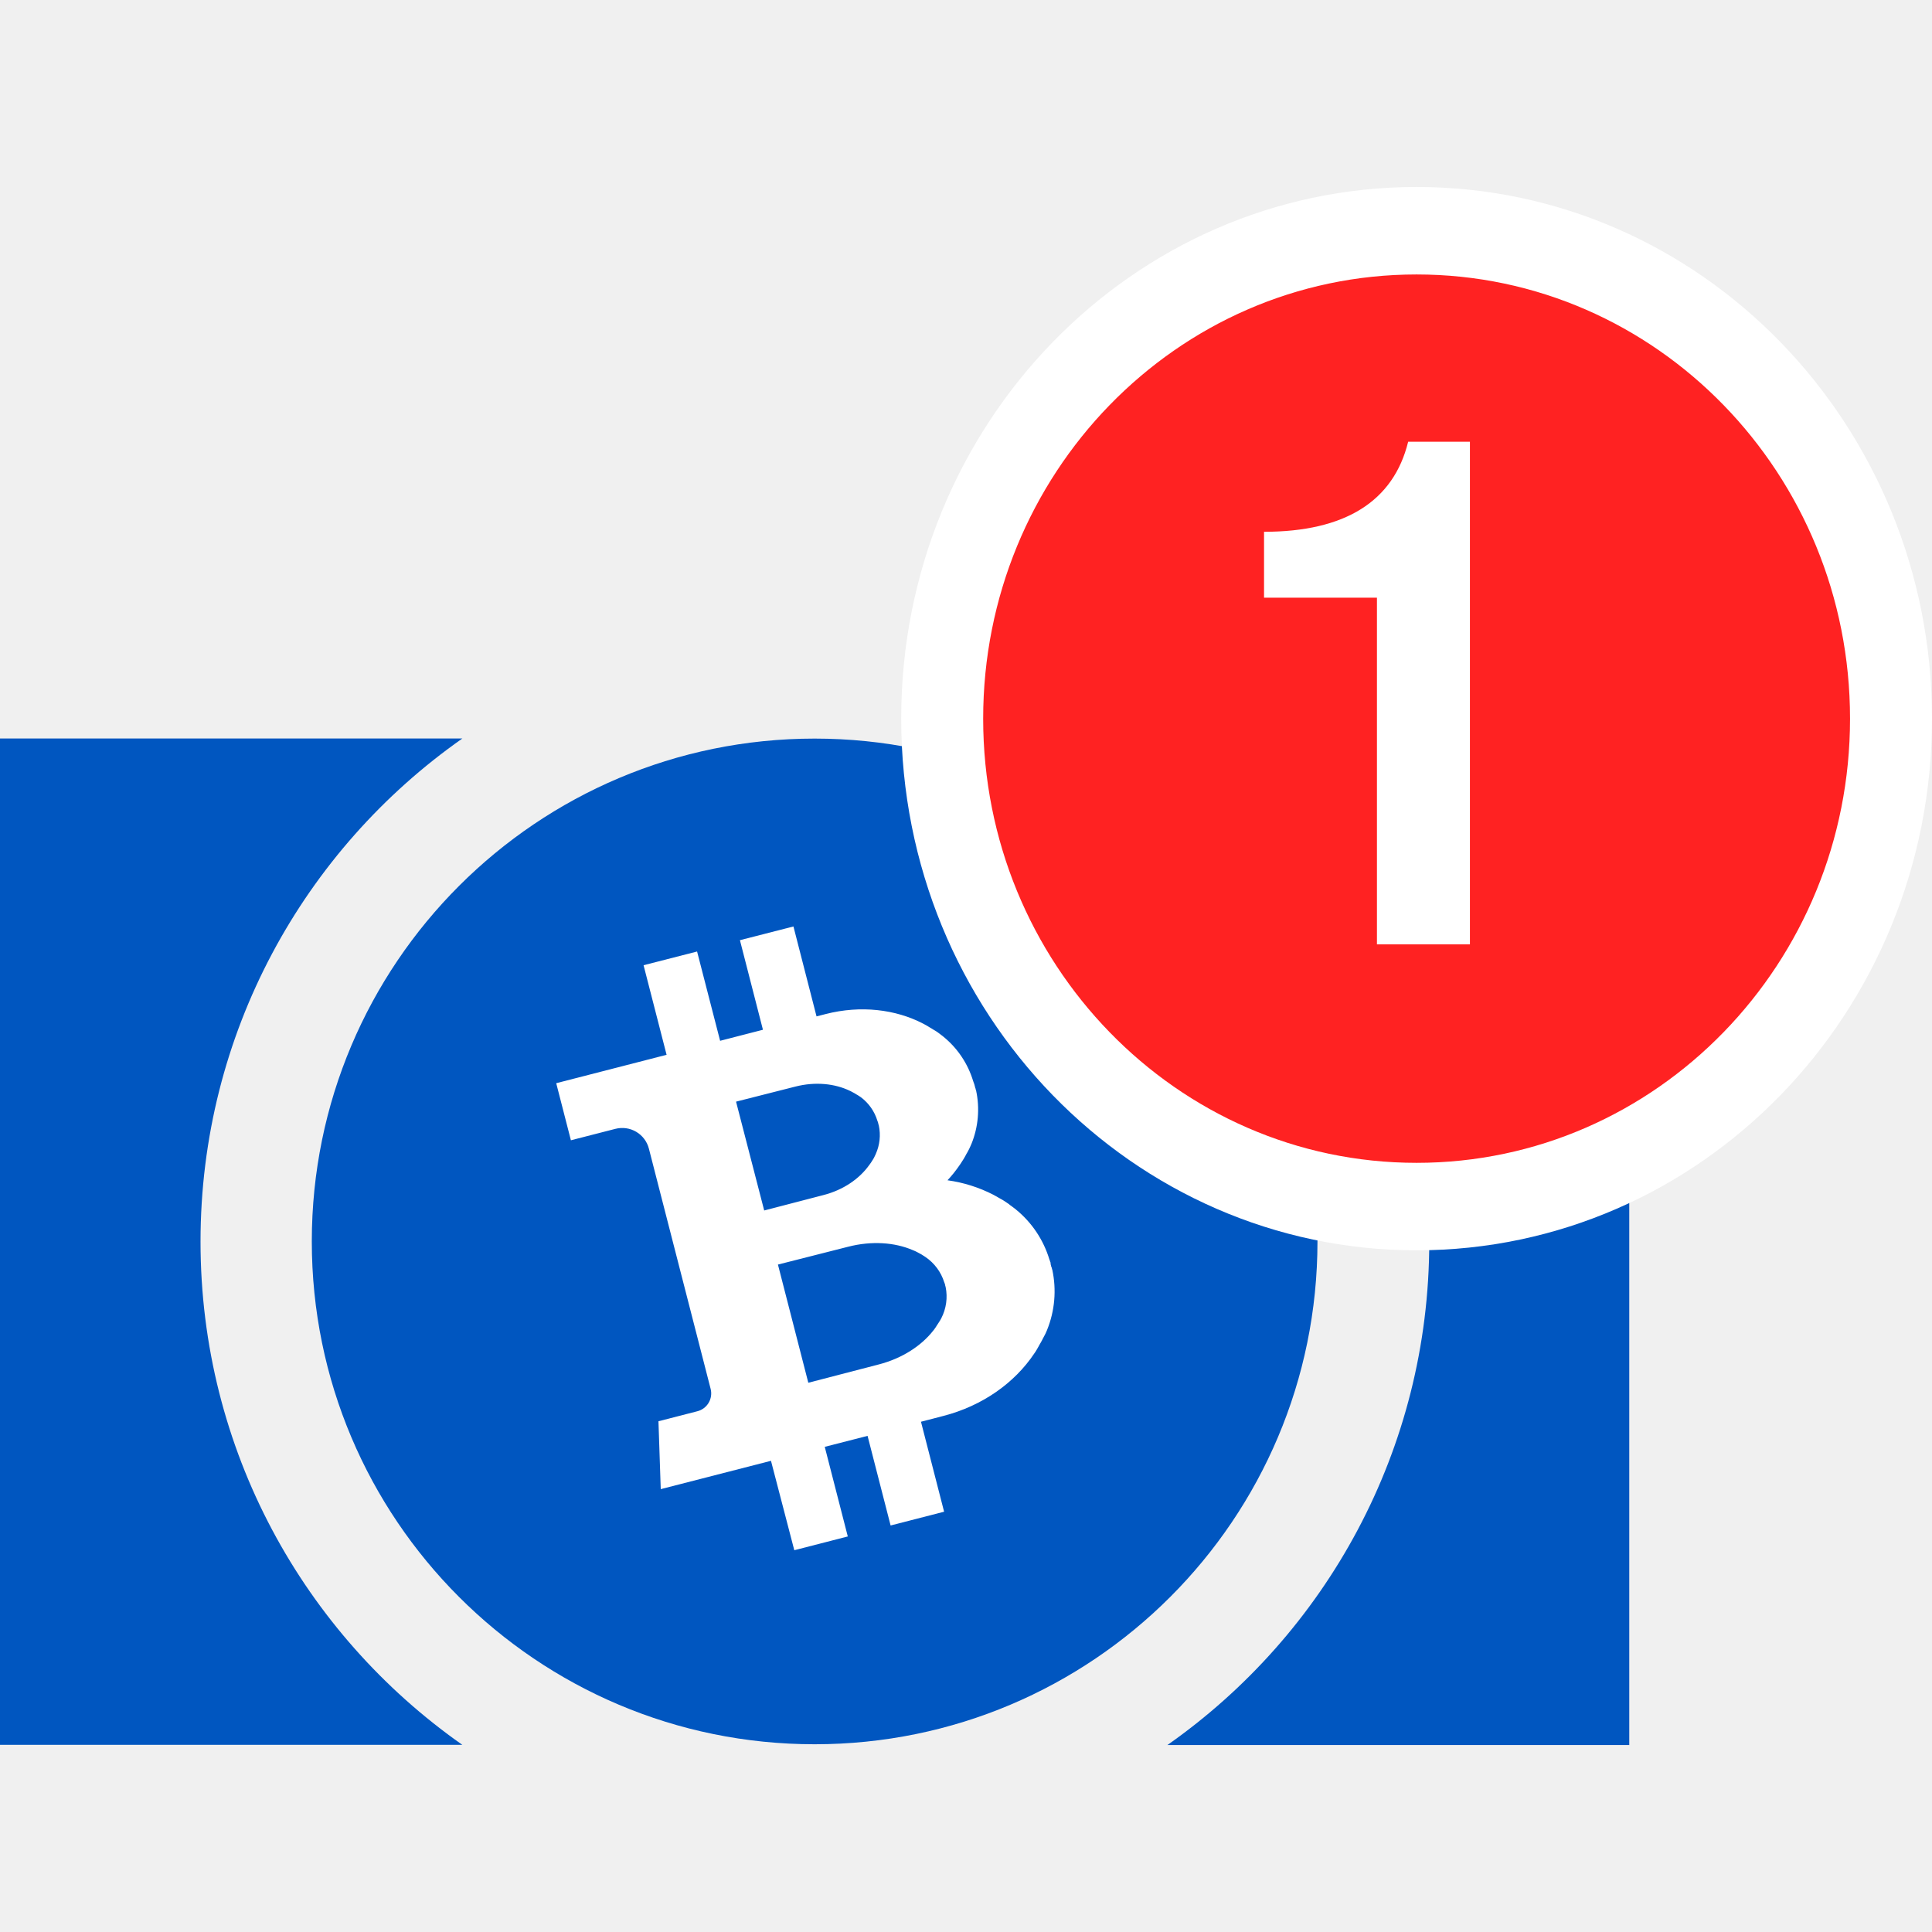
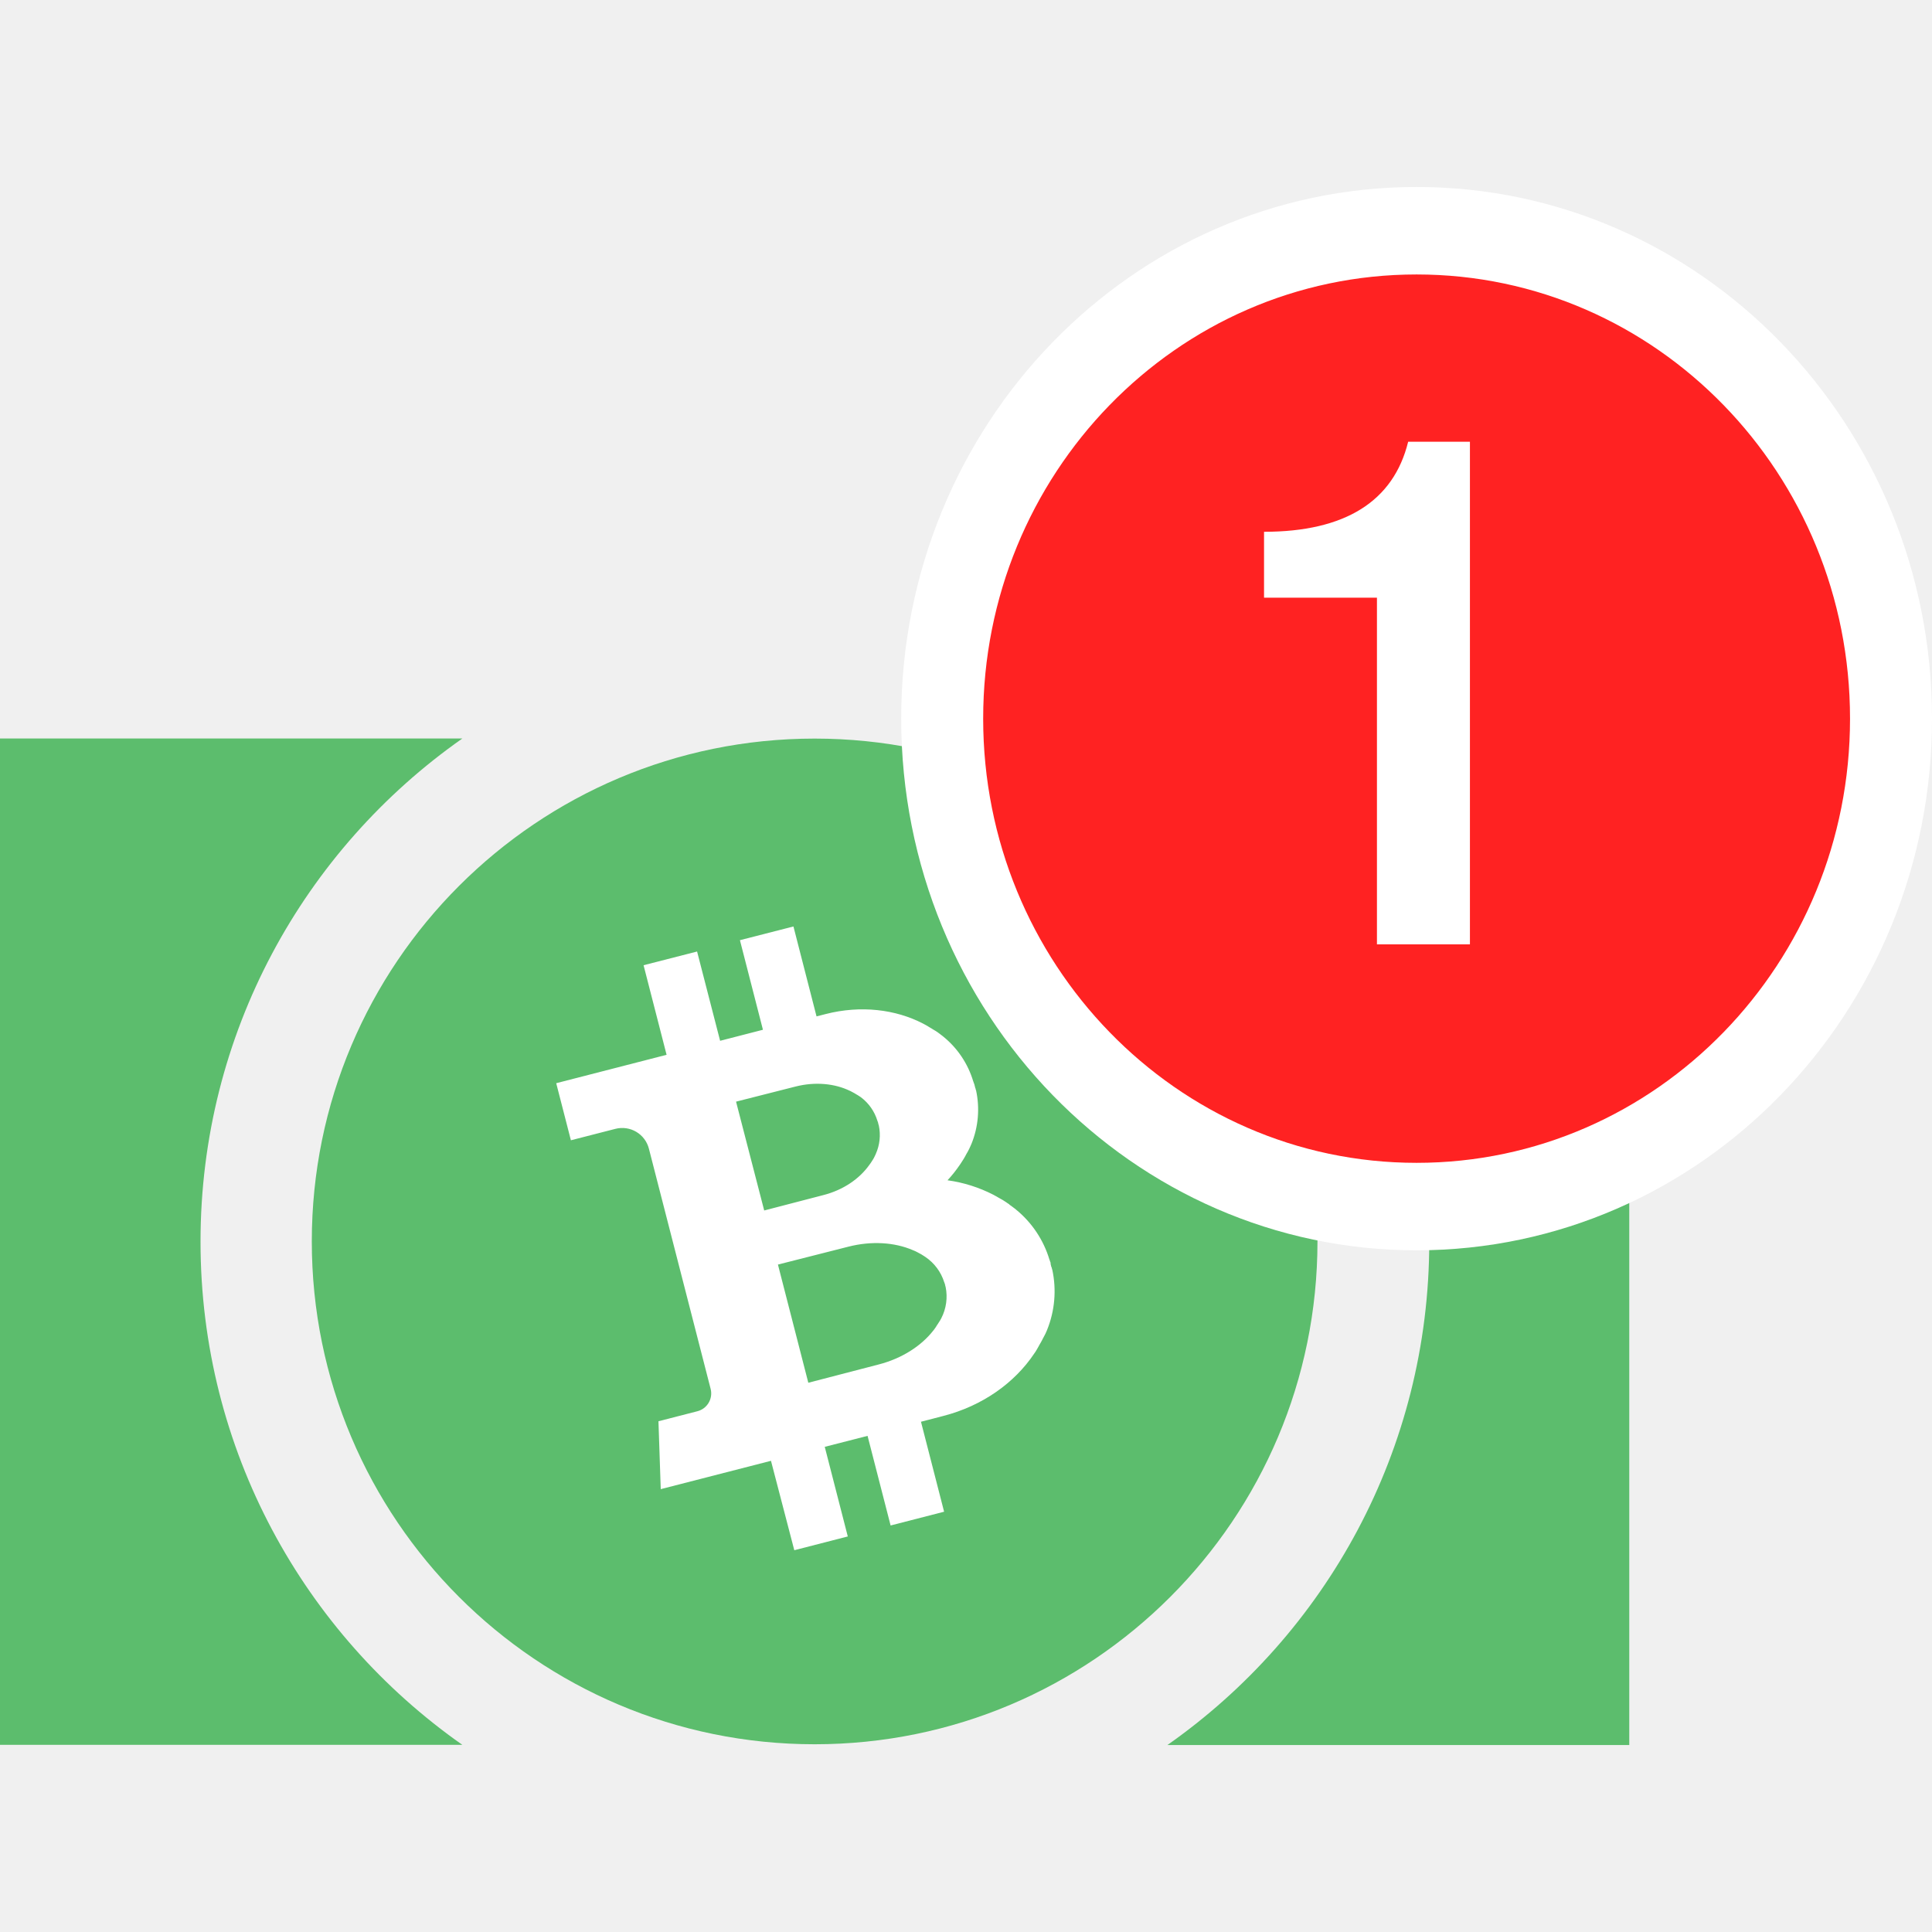
<svg xmlns="http://www.w3.org/2000/svg" id="Layer_1" data-name="Layer 1" viewBox="0 0 1140.768 1140.768" version="1.1" width="1140.768" height="1140.768">
  <defs id="defs3791">
    <style id="style3789">.cls-1{fill:#0056C0;}.cls-2{fill:#fff;}</style>
  </defs>
  <g id="g4742" transform="translate(-0.00250977,252.1946)">
-     <path style="fill:#0056c0" id="path3795" d="m 689.318,778.167 c 93.5,-65.6 154.6,-174.2 154.6,-297.106 0,-122.906 -61.098,-231.607 -154.6,-297.207 h 272.7 v 594.313 z" class="cls-1" />
-     <path style="fill:#0056c0" id="path3797" d="m 118.403,480.961 c 0,122.9 61.1,231.5 154.6,297.106 H 0.003 v -594.213 H 273.009 c -93.506,65.6 -154.606,174.2 -154.606,297.107 z" class="cls-1" />
-     <circle style="fill:#0056c0" id="circle3799" r="296.905" cy="480.817" cx="481.013" class="cls-1" />
+     <path style="fill:#5cbd6d;fill-opacity:1" id="path3795" d="m 689.318,778.167 c 93.5,-65.6 154.6,-174.2 154.6,-297.106 0,-122.906 -61.098,-231.607 -154.6,-297.207 h 272.7 v 594.313 z" class="cls-1" />
+     <path style="fill:#5cbd6d;fill-opacity:1" id="path3797" d="m 118.403,480.961 c 0,122.9 61.1,231.5 154.6,297.106 H 0.003 v -594.213 H 273.009 c -93.506,65.6 -154.606,174.2 -154.606,297.107 z" class="cls-1" />
+     <circle style="fill:#5cbd6d;fill-opacity:1" id="circle3799" r="296.905" cy="480.817" cx="481.013" class="cls-1" />
    <path style="fill:#ffffff" id="path3801" d="m 620.269,493.154 -0.165,-0.307 -0.028,-0.051 c -0.1,-0.309 -0.175,-0.632 -0.289,-0.966 l -0.014,-0.026 -0.014,-0.026 -0.014,-0.026 -0.014,-0.026 -0.014,-0.026 -0.014,-0.026 -0.028,-0.051 a 60.65,60.65 0 0 0 -19.831,-29.671 l -0.014,-0.026 c -0.279,-0.213 -0.572,-0.451 -0.852,-0.663 l -0.386,-0.287 -0.279,-0.212 -0.12,-0.1 -0.266,-0.187 -0.12,-0.1 -0.266,-0.187 -0.12,-0.1 -0.279,-0.212 -0.146,-0.087 -0.279,-0.212 -0.146,-0.087 -0.3,-0.2 -0.146,-0.087 -0.177,-0.268 -0.159,-0.112 -0.3,-0.2 -0.159,-0.112 -0.305,-0.2 -0.159,-0.112 -0.3,-0.2 -0.159,-0.112 -0.319,-0.224 -0.159,-0.112 -0.344,-0.211 -0.159,-0.112 -0.344,-0.211 -0.159,-0.112 -0.344,-0.211 -0.159,-0.112 -0.344,-0.211 -0.185,-0.1 -0.344,-0.211 -0.185,-0.1 -0.37,-0.2 -0.185,-0.1 -0.384,-0.222 -0.185,-0.1 -0.384,-0.222 -0.185,-0.1 -0.384,-0.222 -0.2,-0.124 -0.384,-0.222 -0.2,-0.124 -0.409,-0.209 -0.2,-0.124 -0.409,-0.209 -0.277,-0.148 -0.014,-0.026 c -0.2,-0.124 -0.409,-0.209 -0.608,-0.333 a 84.659,84.659 0 0 0 -27.11,-8.566 75.8,75.8 0 0 0 7.263,-9.122 l 0.348,-0.517 0.026,-0.014 0.161,-0.252 0.211,-0.344 0.112,-0.159 0.211,-0.344 0.112,-0.159 0.211,-0.344 0.112,-0.159 0.211,-0.344 0.112,-0.159 0.211,-0.344 0.112,-0.159 0.185,-0.331 0.112,-0.159 0.185,-0.331 0.087,-0.146 0.185,-0.331 0.087,-0.146 0.185,-0.331 0.087,-0.146 0.159,-0.317 0.087,-0.146 0.159,-0.317 0.087,-0.146 0.159,-0.317 0.087,-0.146 0.172,-0.291 0.087,-0.146 0.173,-0.291 0.087,-0.146 0.148,-0.277 0.087,-0.146 0.148,-0.277 0.061,-0.132 0.148,-0.277 0.061,-0.132 0.148,-0.277 0.061,-0.132 0.148,-0.277 0.061,-0.132 0.122,-0.264 0.061,-0.132 0.122,-0.264 0.061,-0.132 0.122,-0.264 0.061,-0.132 0.134,-0.3 0.183,-0.4 c 0.134,-0.3 0.242,-0.592 0.376,-0.895 l 0.026,-0.014 a 53.867,53.867 0 0 0 2.737,-31.626 l -0.014,-0.026 -0.028,-0.051 -0.014,-0.026 -0.014,-0.026 -0.014,-0.026 -0.014,-0.026 -0.014,-0.026 -0.014,-0.026 c -0.061,-0.3 -0.122,-0.594 -0.208,-0.878 v -0.065 l -0.014,-0.026 -0.014,-0.026 -0.014,-0.026 0.014,0.026 -0.124,-0.23 c -0.09,-0.413 -0.181,-0.826 -0.311,-1.251 -0.09,-0.413 -0.22,-0.838 -0.336,-1.238 l -0.151,-0.281 -0.028,-0.051 c -0.087,-0.283 -0.173,-0.567 -0.26,-0.85 l -0.014,-0.026 -0.014,-0.026 -0.014,-0.026 -0.014,-0.026 -0.014,-0.026 -0.014,-0.026 -0.013,-0.026 a 53.88,53.88 0 0 0 -17.641,-26.4 l -0.013,-0.026 c -0.24,-0.2 -0.506,-0.388 -0.746,-0.588 l -0.332,-0.25 -0.266,-0.187 -0.12,-0.1 -0.226,-0.175 -0.12,-0.1 -0.226,-0.175 -0.12,-0.1 -0.252,-0.161 -0.12,-0.1 -0.266,-0.187 -0.12,-0.1 -0.266,-0.187 -0.12,-0.1 -0.266,-0.187 -0.146,-0.087 -0.266,-0.187 -0.146,-0.087 -0.266,-0.187 -0.146,-0.087 -0.291,-0.173 -0.146,-0.087 -0.291,-0.173 -0.146,-0.087 -0.291,-0.173 -0.146,-0.087 -0.291,-0.173 -0.146,-0.087 -0.305,-0.2 -0.146,-0.087 -0.305,-0.2 -0.146,-0.087 -0.331,-0.185 -0.146,-0.087 -0.33,-0.185 -0.159,-0.112 -0.331,-0.185 -0.159,-0.112 -0.33,-0.185 -0.159,-0.112 -0.344,-0.211 -0.185,-0.1 -0.344,-0.211 -0.185,-0.1 -0.37,-0.2 -0.185,-0.1 -0.37,-0.2 -0.264,-0.122 -0.014,-0.026 -0.555,-0.3 c -16.214,-8.427 -36.813,-10.964 -57.538,-5.647 l -5.391,1.384 -13.636,-53.1 -31.6,8.1 13.591,52.89 -25.286,6.518 -13.6,-52.721 -31.6,8.1 13.591,52.89 -65.167,16.769 8.671,33.7 26.258,-6.744 a 16.25,16.25 0 0 1 19.8,11.711 v 0 l 36.447,141.817 a 10.857,10.857 0 0 1 -7.8,13.206 l -23.008,5.919 1.352,40.08 65.09,-16.727 13.766,52.794 31.584,-8.127 -13.6,-52.916 25.278,-6.481 13.605,52.915 31.584,-8.127 -13.651,-53.122 c 5.352,-1.4 9.956,-2.588 13.141,-3.412 23.356,-6.007 42.243,-19.7 53.672,-36.775 l 0.386,-0.57 0.026,-0.014 0.187,-0.266 0.248,-0.4 0.124,-0.2 0.248,-0.4 0.124,-0.2 0.222,-0.384 0.124,-0.2 0.222,-0.384 0.1,-0.185 0.222,-0.384 0.1,-0.185 0.222,-0.384 0.1,-0.185 0.2,-0.37 0.1,-0.185 0.2,-0.37 0.1,-0.185 0.211,-0.344 0.1,-0.185 0.211,-0.344 0.1,-0.185 0.185,-0.331 0.1,-0.185 0.185,-0.33 0.1,-0.185 0.185,-0.33 0.073,-0.171 0.185,-0.33 0.073,-0.171 0.159,-0.317 0.087,-0.146 0.159,-0.317 0.087,-0.146 0.159,-0.317 0.087,-0.146 0.159,-0.317 0.087,-0.146 0.159,-0.317 0.087,-0.146 0.159,-0.317 0.087,-0.146 0.134,-0.3 0.087,-0.146 0.134,-0.3 0.061,-0.132 0.146,-0.342 0.2,-0.435 c 0.146,-0.342 0.3,-0.659 0.425,-0.988 l 0.012,-0.039 a 60.716,60.716 0 0 0 3.086,-35.574 l -0.014,-0.026 -0.014,-0.026 -0.014,-0.026 -0.014,-0.026 -0.014,-0.026 -0.014,-0.026 -0.014,-0.026 -0.014,-0.026 c -0.075,-0.323 -0.149,-0.645 -0.224,-0.968 v -0.065 l -0.014,-0.026 -0.014,-0.026 -0.014,-0.026 -0.014,-0.026 -0.014,-0.026 -0.014,-0.026 -0.014,-0.026 -0.014,-0.026 -0.014,-0.026 -0.014,-0.026 -0.014,-0.026 -0.014,-0.026 -0.014,-0.026 -0.055,-0.1 c -0.118,-0.464 -0.21,-0.942 -0.354,-1.393 -0.048,-0.269 -0.115,-0.761 -0.144,-1.301 z m -185.661,-94.871 c 5.391,-1.384 27.681,-6.982 35.031,-8.893 11.685,-2.991 23.2,-1.83 32.19,2.5 l 0.3,0.134 v 0 l 0.132,0.061 0.185,0.1 0.092,0.049 0.185,0.1 0.092,0.049 0.185,0.1 0.092,0.049 0.185,0.1 0.092,0.049 0.185,0.1 0.092,0.049 0.185,0.1 0.092,0.049 0.185,0.1 0.092,0.049 0.185,0.1 0.092,0.049 0.185,0.1 0.092,0.049 0.159,0.112 0.092,0.049 0.159,0.112 0.092,0.049 0.159,0.112 0.092,0.049 0.146,0.087 0.092,0.049 0.146,0.087 0.092,0.049 0.146,0.087 0.092,0.049 0.146,0.087 0.092,0.049 0.146,0.087 0.067,0.063 0.146,0.087 0.053,0.037 0.146,0.087 0.053,0.037 0.146,0.087 0.053,0.037 0.146,0.087 0.053,0.037 0.12,0.1 0.053,0.037 0.146,0.087 0.2,0.124 c 0.146,0.087 0.279,0.213 0.425,0.3 v 0 a 27.251,27.251 0 0 1 9.658,13.836 v 0 l 0.041,0.077 c 0.043,0.142 0.1,0.309 0.143,0.451 l 0.014,0.026 0.083,0.153 c 0.059,0.232 0.13,0.425 0.189,0.657 a 3.953,3.953 0 0 1 0.126,0.724 l 0.083,0.153 0.014,0.026 a 2.2,2.2 0 0 0 0.118,0.464 l 0.041,0.077 v 0 a 27.341,27.341 0 0 1 -1.8,16.768 v 0 l -0.207,0.474 -0.11,0.224 -0.087,0.146 -0.024,0.079 -0.061,0.132 -0.024,0.079 -0.087,0.146 -0.024,0.079 -0.087,0.146 -0.024,0.079 -0.087,0.146 -0.024,0.079 -0.087,0.146 -0.024,0.079 -0.087,0.146 -0.024,0.079 -0.087,0.146 -0.049,0.092 -0.087,0.146 -0.049,0.092 -0.087,0.146 -0.049,0.092 -0.087,0.146 -0.049,0.092 -0.112,0.159 -0.049,0.092 -0.112,0.159 -0.049,0.092 -0.112,0.159 -0.049,0.092 -0.112,0.159 -0.049,0.092 -0.112,0.159 -0.049,0.092 -0.112,0.159 -0.049,0.092 -0.112,0.159 -0.049,0.092 -0.112,0.159 -0.049,0.092 -0.138,0.173 -0.049,0.092 -0.138,0.173 -0.049,0.092 -0.138,0.173 -0.049,0.092 -0.138,0.173 -0.1,0.12 v 0 l -0.187,0.266 c -5.811,8.142 -15.334,14.72 -27.019,17.711 -7.364,1.886 -29.6,7.716 -34.986,9.1 z m 123.512,108.723 0.083,0.153 0.014,0.026 c 0.031,0.181 0.075,0.323 0.106,0.5 v 0 l 0.014,0.026 v 0 l 0.014,0.026 0.014,0.026 0.014,0.026 v 0 a 28.087,28.087 0 0 1 -2.541,18.324 v 0 l -0.283,0.515 -0.136,0.238 -0.1,0.185 -0.049,0.092 -0.087,0.146 -0.049,0.092 -0.087,0.146 -0.049,0.092 -0.112,0.159 -0.049,0.092 -0.112,0.159 -0.049,0.092 -0.112,0.159 -0.049,0.092 -0.112,0.159 -0.049,0.092 -0.112,0.159 -0.049,0.092 -0.112,0.159 -0.049,0.092 -0.112,0.159 -0.049,0.092 -0.112,0.159 -0.049,0.092 -0.112,0.159 -0.049,0.092 -0.138,0.173 -0.049,0.092 -0.138,0.173 -0.049,0.092 -0.124,0.2 -0.049,0.092 -0.124,0.2 -0.049,0.092 -0.124,0.2 -0.075,0.106 -0.124,0.2 -0.075,0.106 -0.15,0.212 -0.075,0.106 -0.15,0.212 -0.075,0.106 -0.15,0.212 -0.075,0.106 -0.151,0.212 -0.075,0.106 -0.15,0.212 -0.126,0.134 v 0 l -0.238,0.293 c -7.057,9.012 -18.44,16.425 -32.265,19.974 -8.719,2.251 -35.063,9.141 -41.473,10.777 l -17.935,-69.785 c 6.4,-1.662 32.814,-8.294 41.532,-10.545 13.826,-3.549 27.4,-2.542 37.891,1.938 l 0.342,0.146 v 0 l 0.171,0.073 0.25,0.1 0.118,0.035 0.224,0.11 0.118,0.035 0.224,0.11 0.118,0.035 0.224,0.11 0.092,0.049 0.224,0.11 0.092,0.049 0.224,0.11 0.092,0.049 0.224,0.11 0.092,0.049 0.185,0.1 0.092,0.049 0.185,0.1 0.092,0.049 0.185,0.1 0.092,0.049 0.185,0.1 0.092,0.049 0.185,0.1 0.092,0.049 0.185,0.1 0.092,0.049 0.185,0.1 0.092,0.049 0.185,0.1 0.092,0.049 0.185,0.1 0.092,0.049 0.159,0.112 0.092,0.049 0.159,0.112 0.092,0.049 0.159,0.112 0.092,0.049 0.159,0.112 0.092,0.049 0.159,0.112 0.092,0.049 0.146,0.087 0.092,0.049 0.159,0.112 0.212,0.15 c 0.159,0.112 0.344,0.211 0.5,0.323 v 0 a 28.172,28.172 0 0 1 11.053,14.834 v 0 l 0.055,0.1 c 0.057,0.167 0.1,0.309 0.157,0.476 l 0.014,0.026 0.083,0.153 c 0.059,0.232 0.118,0.464 0.191,0.722 0.129,0.057 0.15,0.342 0.109,0.694 z" class="cls-2" />
  </g>
  <g id="g4763" transform="matrix(1.470807,0,0,1.569574,-335.8538,116.6134)">
    <ellipse ry="183.554" rx="190.455" cy="196.054" cx="797.045" id="path3808" style="display:inline;opacity:1;fill:#ff2222;fill-opacity:1;fill-rule:nonzero;stroke:#ffffff;stroke-width:32.908;stroke-linecap:round;stroke-linejoin:round;stroke-miterlimit:4.2;stroke-dasharray:none;stroke-opacity:1;paint-order:markers fill stroke" />
    <text id="text4758" y="280.964" x="717.656" style="font-style:normal;font-variant:normal;font-weight:bold;font-stretch:normal;font-size:266.667px;line-height:1.25;font-family:Helvetica;-inkscape-font-specification:'Helvetica, Bold';font-variant-ligatures:normal;font-variant-caps:normal;font-variant-numeric:normal;font-feature-settings:normal;text-align:start;letter-spacing:0px;word-spacing:0px;writing-mode:lr-tb;text-anchor:start;fill:#000000;fill-opacity:1;stroke:none" xml:space="preserve">
      <tspan style="font-style:normal;font-variant:normal;font-weight:bold;font-stretch:normal;font-size:266.667px;font-family:Helvetica;-inkscape-font-specification:'Helvetica, Bold';font-variant-ligatures:normal;font-variant-caps:normal;font-variant-numeric:normal;font-feature-settings:normal;text-align:start;writing-mode:lr-tb;text-anchor:start;fill:#ffffff;fill-opacity:1" y="280.964" x="717.656" id="tspan4756">1</tspan>
    </text>
  </g>
</svg>
